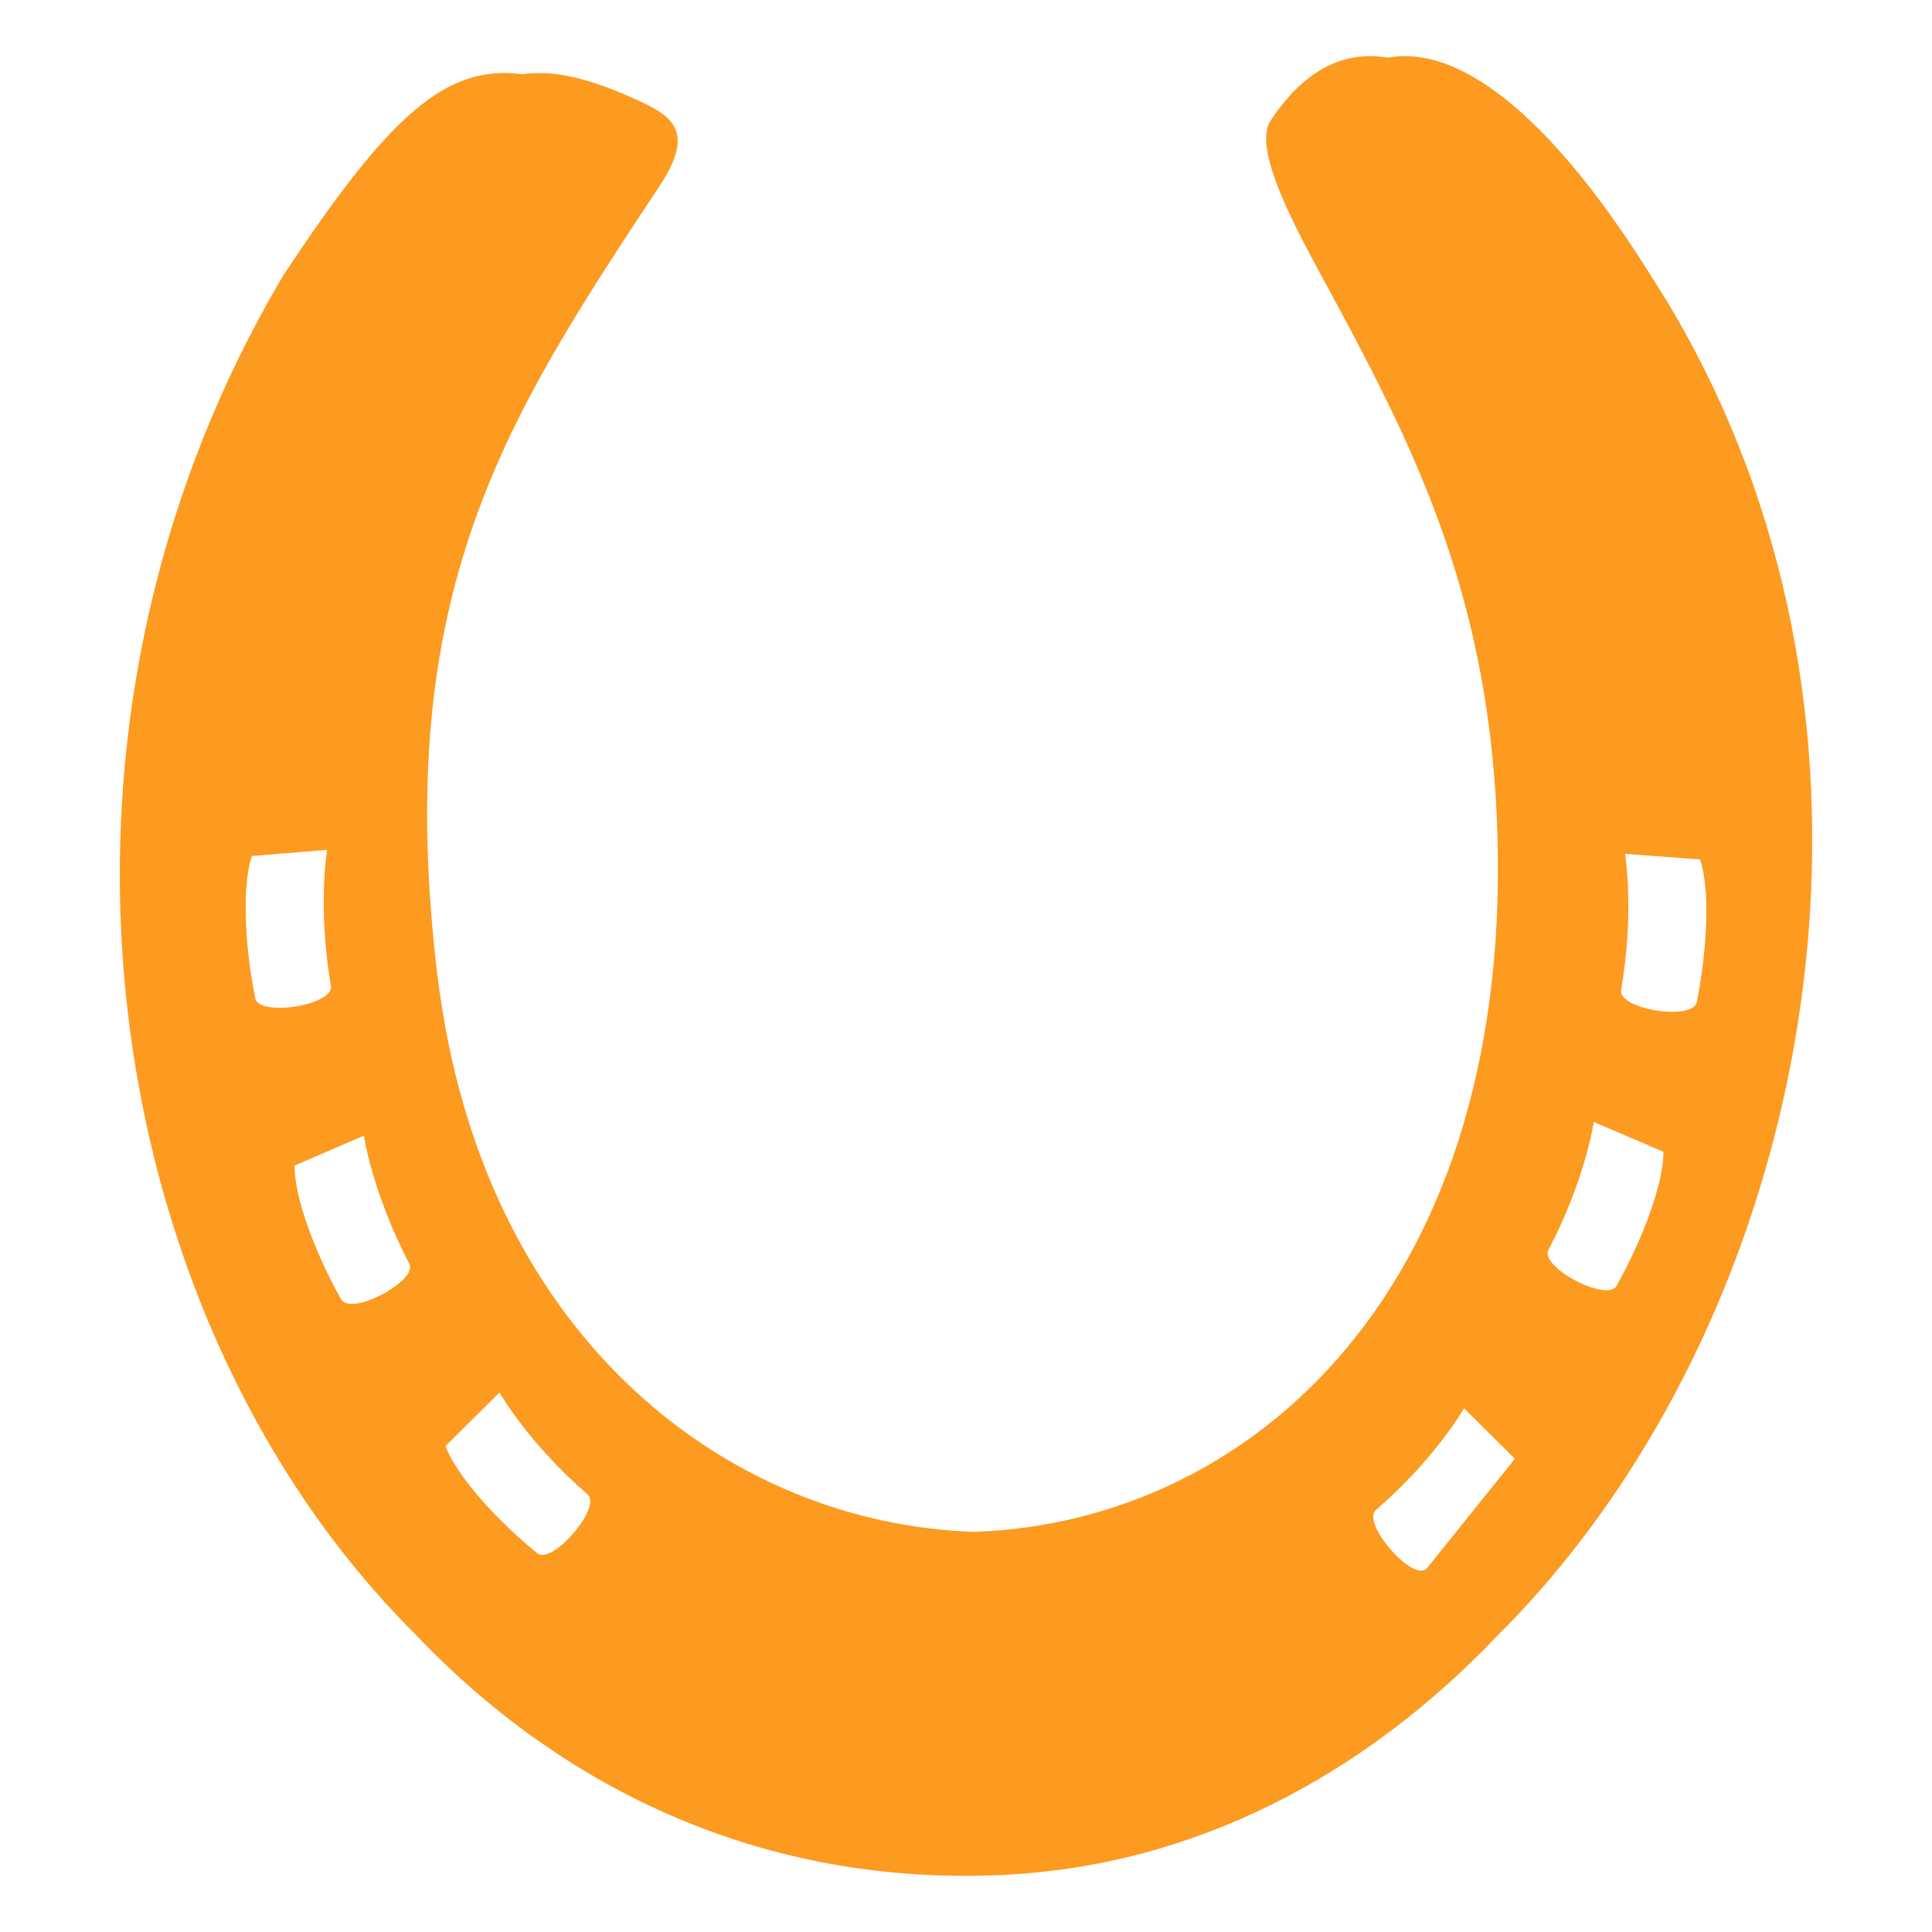
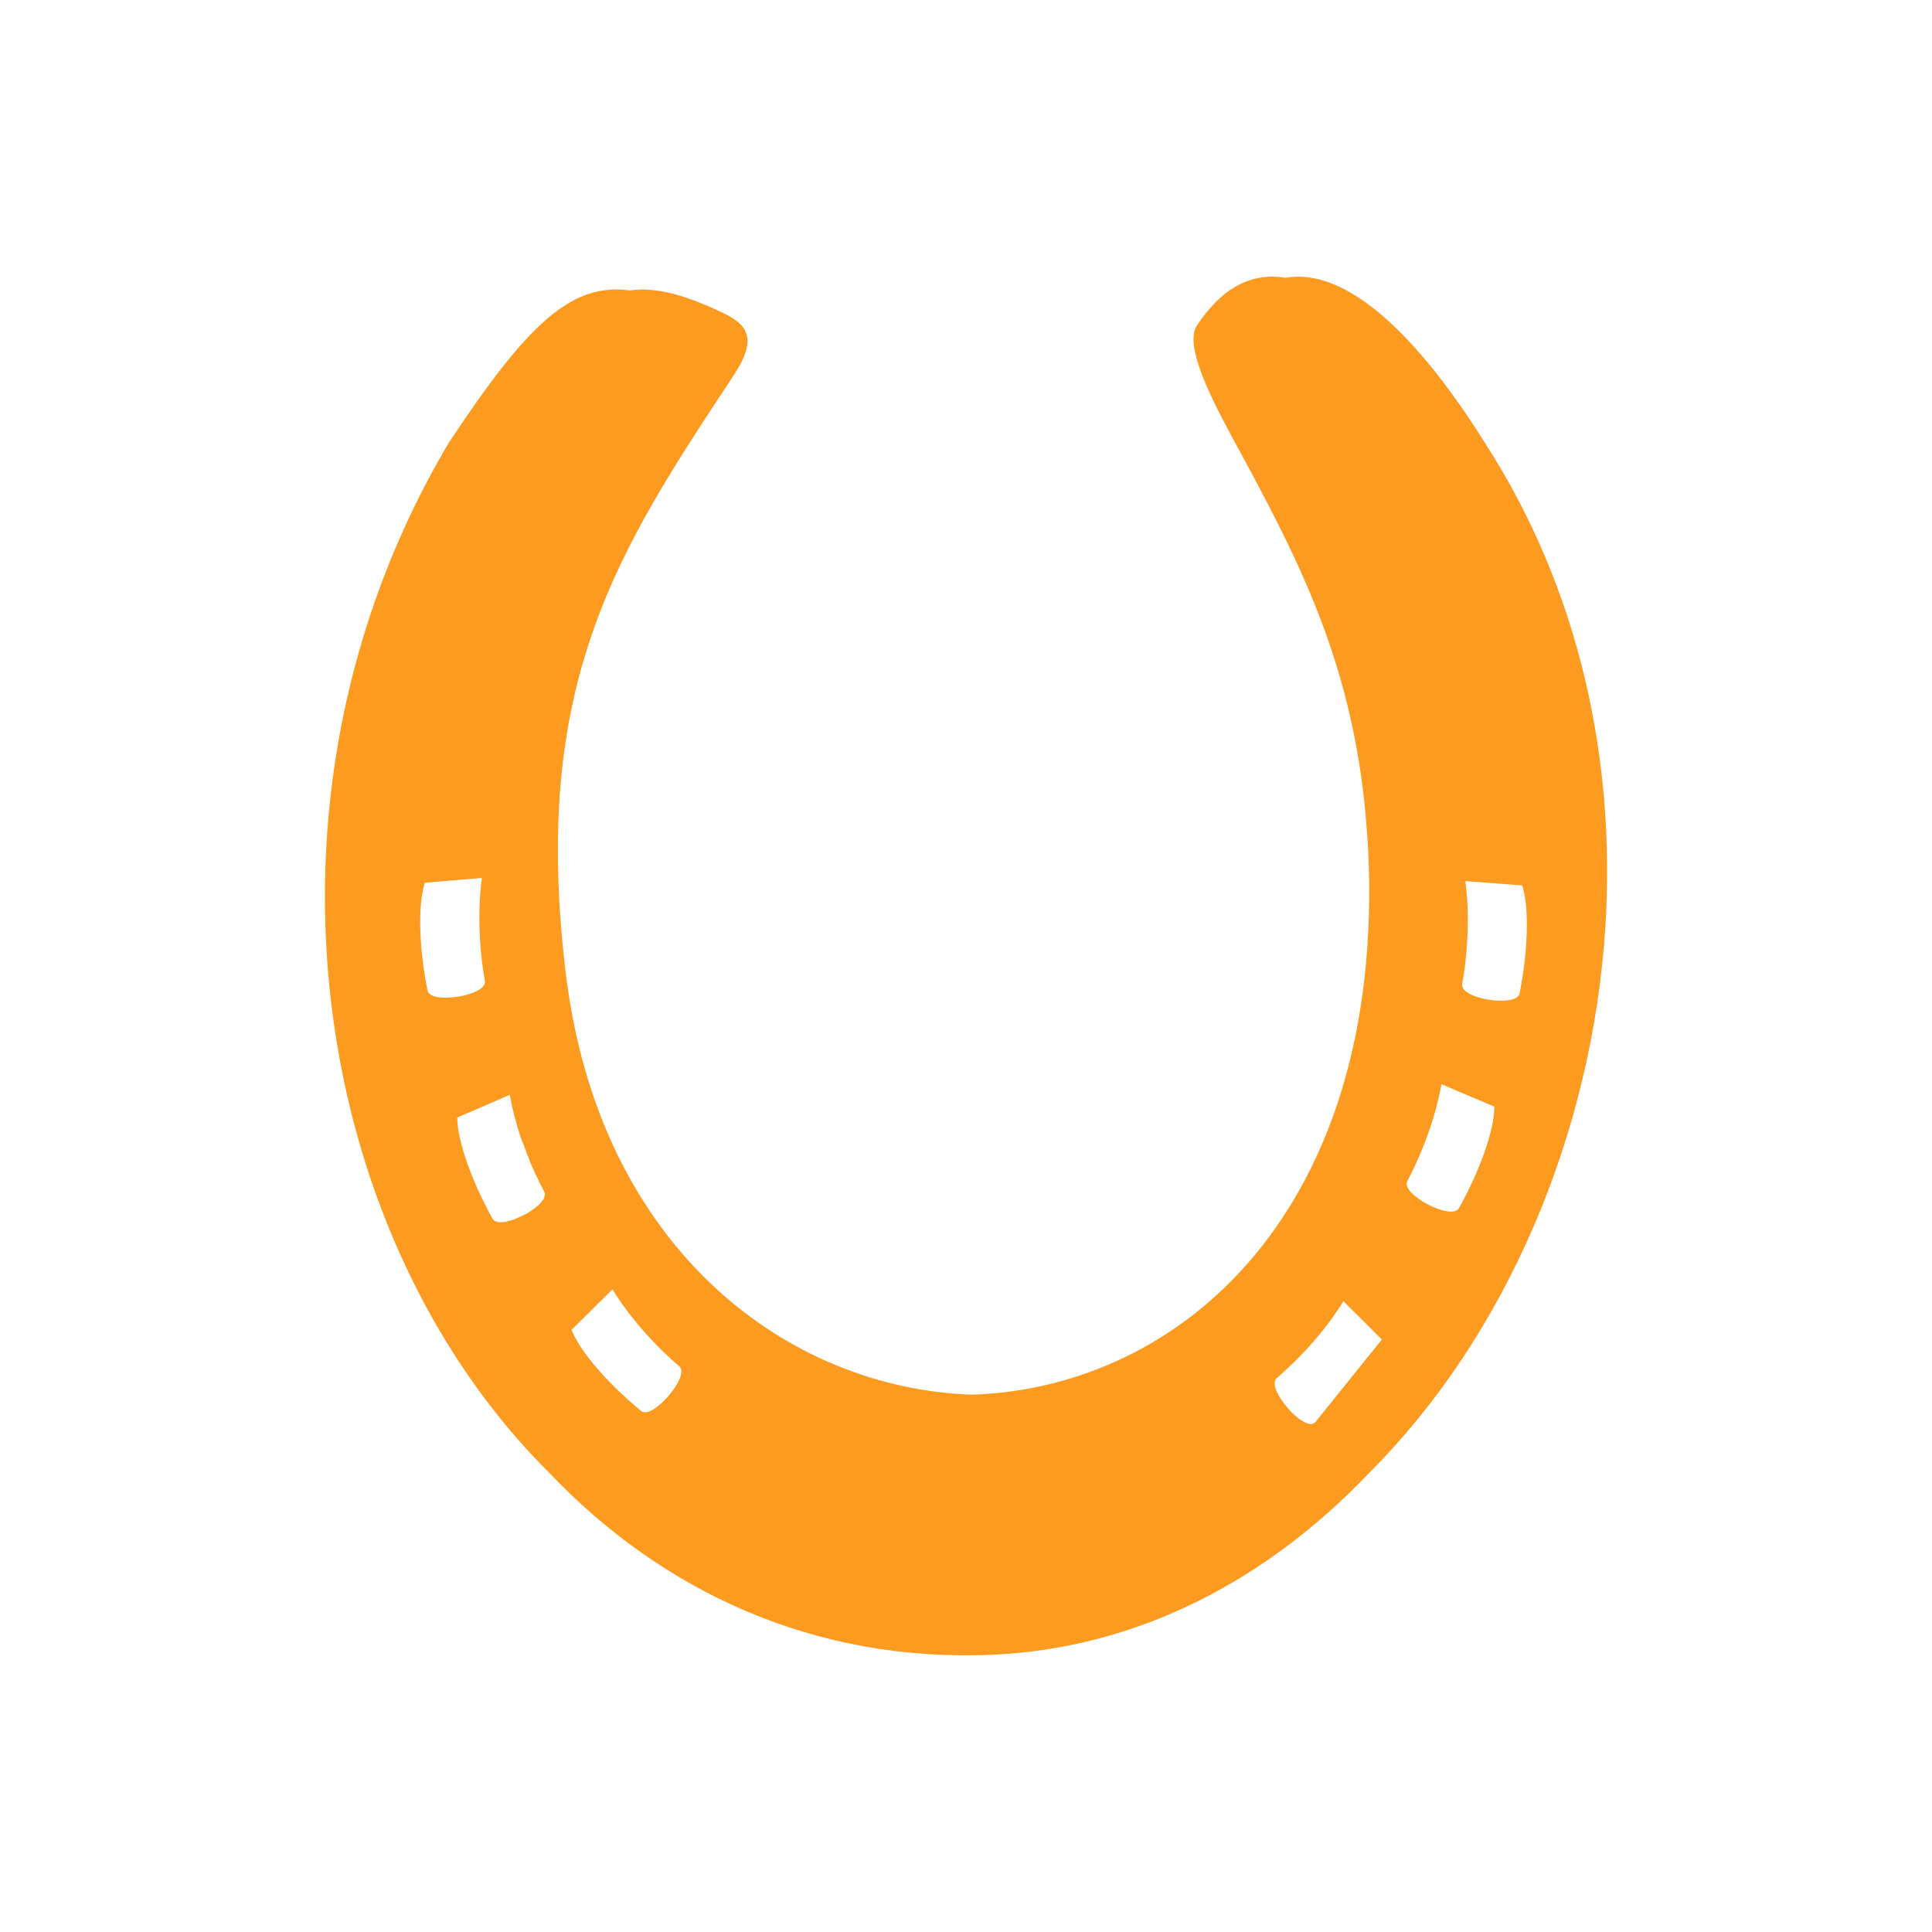
<svg xmlns="http://www.w3.org/2000/svg" version="1.1" id="Layer_1" x="0px" y="0px" width="25px" height="25px" viewBox="0 0 25 25" enable-background="new 0 0 25 25" xml:space="preserve">
-   <path fill="#FD9A20" d="M21.361,3.565c-1.137-1.821-2.359-3.007-3.402-2.819c-0.557-0.094-1.072,0.144-1.516,0.812  c-0.216,0.321,0.201,1.167,0.581,1.871c1.123,2.073,2.147,3.943,2.331,6.888c0.005,0.077,0.007,0.15,0.012,0.227  c0.286,6.115-3.181,9.162-6.767,9.278c-3.146-0.108-6.262-2.458-6.904-6.942c-0.012-0.079-0.024-0.159-0.034-0.243  C5.059,7.65,6.554,5.405,8.541,2.397c0.428-0.653,0.198-0.87-0.223-1.069C7.701,1.04,7.218,0.897,6.762,0.96  C5.768,0.829,5.033,1.494,3.665,3.565c-2.244,3.786-2.599,8.144-1.55,11.87c0.626,2.221,1.749,4.212,3.268,5.721  c1.924,2.023,4.525,3.247,7.575,3.106c2.502-0.112,4.707-1.295,6.425-3.103c2.323-2.315,3.813-5.762,4.037-9.34  C23.599,8.984,22.985,6.07,21.361,3.565z M3.303,12.917c-0.14-0.696-0.172-1.447-0.044-1.84l0.973-0.08c0,0-0.124,0.752,0.05,1.761  C4.325,13.007,3.352,13.163,3.303,12.917z M4.953,15.574l0.001,0.005c0.009,0.025,0.02,0.048,0.03,0.074  c0.001,0.011,0.004,0.018,0.008,0.023c0.006,0.023,0.016,0.044,0.025,0.063c0.003,0.011,0.006,0.016,0.009,0.024  c0.009,0.023,0.018,0.047,0.028,0.069c0.002,0.006,0.005,0.015,0.008,0.022c0.013,0.028,0.025,0.06,0.039,0.091l0.002,0.001  c0.012,0.028,0.025,0.059,0.038,0.088l0.044,0.091c0.003,0.011,0.01,0.022,0.015,0.031c0.009,0.025,0.02,0.05,0.032,0.068  c0.005,0.01,0.009,0.022,0.014,0.031c0.017,0.032,0.034,0.062,0.05,0.098c0.005,0.009,0.007,0.013,0.008,0.022  c0.001,0.002,0.001,0.006,0.001,0.009c0.002,0.004,0.002,0.011,0.002,0.017c-0.002,0.004-0.002,0.005-0.002,0.009  c-0.001,0.007-0.001,0.012-0.004,0.02c0,0.001-0.003,0.006-0.003,0.011c-0.002,0.005-0.005,0.013-0.009,0.02  c-0.001,0.004-0.002,0.008-0.002,0.008c-0.005,0.011-0.011,0.02-0.019,0.029c0,0.001-0.004,0.003-0.004,0.003  c-0.005,0.01-0.012,0.017-0.02,0.024c-0.001,0.008-0.004,0.008-0.008,0.011c-0.005,0.01-0.013,0.018-0.021,0.023  c-0.003,0.001-0.005,0.005-0.006,0.009c-0.01,0.006-0.017,0.017-0.028,0.022c-0.001,0.003-0.004,0.006-0.007,0.006  c-0.022,0.02-0.051,0.04-0.08,0.062l0,0c-0.013,0.012-0.026,0.019-0.042,0.029c-0.001,0.001-0.003,0.001-0.005,0.001  c-0.014,0.011-0.027,0.02-0.043,0.032H5.001c-0.064,0.036-0.134,0.069-0.203,0.096l0,0c-0.042,0.02-0.083,0.028-0.124,0.04  l-0.002,0.001c-0.019,0.003-0.039,0.01-0.058,0.01c-0.001,0-0.001,0-0.001,0.002c-0.017,0-0.034,0.003-0.048,0.003  c-0.003,0-0.003,0-0.005,0c-0.017,0-0.029,0-0.044-0.003c-0.002,0-0.003,0-0.006,0c-0.013,0-0.023-0.002-0.034-0.009H4.472  c-0.01-0.003-0.022-0.01-0.029-0.016c-0.002-0.002-0.006-0.005-0.006-0.005c-0.006-0.004-0.016-0.016-0.022-0.023  c-0.343-0.615-0.604-1.318-0.604-1.733l0.899-0.388c0,0,0,0.003,0,0.005l0,0c0,0.005,0,0.009,0.003,0.009c0,0.003,0,0.003,0,0.008  c0,0.004,0.001,0.007,0.003,0.016h0.001c0.001,0.007,0.001,0.014,0.004,0.025v0.005c0.005,0.02,0.009,0.044,0.015,0.073  c0,0,0,0.002,0.001,0.007c0.001,0.011,0.006,0.024,0.01,0.039c0,0,0,0.004,0,0.007c0.007,0.034,0.016,0.069,0.026,0.107  c0,0.003,0.001,0.007,0.003,0.01c0.004,0.017,0.008,0.036,0.013,0.059c0.002,0,0.002,0,0.002,0.005  c0.006,0.024,0.013,0.043,0.02,0.066c0,0.004,0.002,0.004,0.002,0.007c0.006,0.025,0.011,0.047,0.019,0.068  c0,0,0.004,0.007,0.004,0.011c0.014,0.05,0.031,0.104,0.048,0.159c0.001,0.005,0.004,0.007,0.005,0.014  c0.006,0.024,0.017,0.048,0.024,0.071c0.002,0.007,0.005,0.009,0.006,0.016C4.931,15.514,4.941,15.542,4.953,15.574L4.953,15.574z   M6.952,20.099c-0.542-0.443-1.038-0.998-1.188-1.386l0.699-0.694c0,0,0.375,0.658,1.141,1.319  C7.794,19.498,7.146,20.257,6.952,20.099z M20.977,12.81c0.175-1.009,0.051-1.761,0.051-1.761l0.972,0.072  c0.129,0.398,0.094,1.148-0.043,1.844C21.908,13.217,20.934,13.06,20.977,12.81z M20.037,16.173c0.475-0.9,0.586-1.655,0.586-1.655  l0.902,0.386c0,0.417-0.264,1.117-0.606,1.734C20.796,16.857,19.919,16.396,20.037,16.173z M19.602,18.877l-1.142,1.422  c-0.001,0-0.002,0-0.006,0.003c-0.189,0.159-0.839-0.596-0.65-0.763c0.768-0.661,1.141-1.316,1.141-1.316L19.602,18.877z" />
-   <text transform="matrix(1 0 0 1 -16.4067 3.0142)" font-family="'HelveticaNeue-Bold'" font-size="1.075">Created by Kelly Marie</text>
-   <text transform="matrix(1 0 0 1 -16.4067 4.0889)" font-family="'HelveticaNeue-Bold'" font-size="1.075">from the Noun Project</text>
+   <rect display="none" width="25" height="25" />
+   <circle display="none" cx="12.5" cy="12.5" r="12.166" />
+   <path fill="#FD9A20" d="M19.215,5.731c-0.863-1.379-1.789-2.277-2.58-2.136c-0.422-0.071-0.811,0.109-1.146,0.616  c-0.164,0.243,0.152,0.883,0.439,1.417c0.852,1.57,1.627,2.986,1.766,5.217c0.005,0.059,0.007,0.113,0.011,0.172  c0.215,4.631-2.41,6.942-5.128,7.03c-2.383-0.083-4.744-1.863-5.23-5.261c-0.009-0.06-0.018-0.12-0.025-0.184  C6.863,8.826,7.995,7.125,9.5,4.847c0.324-0.495,0.15-0.659-0.169-0.81C8.864,3.819,8.498,3.711,8.152,3.758  C7.4,3.659,6.843,4.163,5.806,5.731C4.107,8.599,3.838,11.9,4.632,14.725c0.474,1.682,1.325,3.189,2.476,4.334  c1.458,1.532,3.428,2.457,5.739,2.353c1.895-0.085,3.565-0.981,4.868-2.351c1.76-1.756,2.889-4.365,3.059-7.077  C20.908,9.837,20.441,7.629,19.215,5.731z M5.532,12.817c-0.106-0.528-0.131-1.097-0.034-1.395l0.738-0.061  c0,0-0.095,0.57,0.038,1.334C6.306,12.885,5.569,13.003,5.532,12.817z M6.782,14.83v0.004c0.007,0.02,0.016,0.035,0.023,0.055  c0.001,0.01,0.003,0.014,0.006,0.02c0.005,0.018,0.012,0.033,0.02,0.049c0.002,0.007,0.003,0.01,0.006,0.018  c0.007,0.018,0.013,0.035,0.021,0.053c0.001,0.004,0.004,0.012,0.005,0.017c0.01,0.021,0.02,0.045,0.03,0.067h0.001  c0.009,0.022,0.02,0.046,0.029,0.068l0.034,0.068c0.002,0.009,0.007,0.016,0.011,0.023c0.007,0.02,0.015,0.037,0.024,0.052  C6.998,15.331,7,15.339,7.004,15.346c0.013,0.024,0.024,0.045,0.038,0.075c0.003,0.005,0.005,0.009,0.006,0.015  c0.001,0.002,0.001,0.006,0.001,0.008c0.001,0.005,0.001,0.009,0.001,0.014c-0.001,0.003-0.001,0.005-0.001,0.007  c-0.001,0.005-0.001,0.009-0.003,0.017c0,0.002-0.002,0.002-0.002,0.008c-0.001,0.003-0.003,0.009-0.007,0.016  c-0.001,0.003-0.001,0.006-0.001,0.006c-0.004,0.008-0.009,0.016-0.015,0.021c0,0.001-0.003,0.003-0.003,0.003  c-0.004,0.008-0.009,0.012-0.015,0.019c0,0.006-0.003,0.006-0.006,0.008c-0.004,0.008-0.01,0.015-0.016,0.017  c-0.003,0.002-0.004,0.007-0.004,0.01C6.97,15.589,6.964,15.6,6.956,15.604c-0.001,0-0.003,0.004-0.005,0.004  c-0.017,0.016-0.039,0.029-0.061,0.047l0,0c-0.01,0.01-0.02,0.015-0.032,0.022c0,0-0.001,0-0.003,0  c-0.01,0.009-0.02,0.017-0.033,0.024H6.819c-0.049,0.025-0.102,0.051-0.154,0.072l0,0c-0.032,0.015-0.062,0.021-0.094,0.028  L6.57,15.803c-0.014,0.002-0.03,0.01-0.044,0.01c-0.001,0-0.001,0-0.001,0c-0.012,0-0.025,0.002-0.035,0.002  c-0.003,0-0.003,0-0.005,0c-0.013,0-0.021,0-0.033-0.002c-0.001,0-0.002,0-0.005,0c-0.009,0-0.016,0-0.025-0.008H6.418  c-0.008-0.002-0.017-0.008-0.022-0.01c-0.002-0.002-0.005-0.005-0.005-0.005c-0.004-0.004-0.012-0.013-0.016-0.017  c-0.26-0.469-0.458-1-0.458-1.312l0.682-0.295c0,0,0,0.002,0,0.003l0,0c0,0.004,0,0.008,0.001,0.008c0,0.003,0,0.003,0,0.007  c0,0,0.001,0.006,0.003,0.012l0,0c0.001,0.006,0.001,0.011,0.004,0.019v0.004c0.004,0.017,0.006,0.034,0.011,0.056  c0,0,0,0.002,0,0.006c0.001,0.01,0.005,0.02,0.007,0.029c0,0,0,0.004,0,0.006c0.006,0.025,0.014,0.053,0.021,0.078  c0,0.004,0,0.008,0.001,0.01c0.004,0.015,0.007,0.027,0.01,0.045c0.002,0,0.002,0,0.002,0.005c0.004,0.017,0.01,0.03,0.015,0.048  c0,0.005,0.002,0.005,0.002,0.007c0.003,0.021,0.008,0.036,0.014,0.052c0,0,0.002,0.004,0.002,0.01  c0.011,0.035,0.024,0.078,0.037,0.119c0,0.004,0.003,0.006,0.004,0.011c0.005,0.019,0.013,0.036,0.019,0.055  c0.001,0.005,0.004,0.007,0.004,0.013C6.766,14.783,6.773,14.807,6.782,14.83L6.782,14.83z M8.297,18.259  c-0.41-0.338-0.786-0.757-0.901-1.051l0.53-0.524c0,0,0.284,0.498,0.865,0.998C8.934,17.803,8.443,18.379,8.297,18.259z   M18.921,12.735c0.134-0.764,0.04-1.334,0.04-1.334l0.736,0.056c0.098,0.301,0.07,0.869-0.033,1.396  C19.628,13.043,18.889,12.926,18.921,12.735z M18.211,15.284c0.359-0.685,0.441-1.255,0.441-1.255l0.685,0.291  c0,0.315-0.198,0.848-0.459,1.314C18.785,15.801,18.12,15.452,18.211,15.284z M17.881,17.333l-0.865,1.075c0,0,0,0-0.005,0.002  c-0.142,0.121-0.634-0.449-0.491-0.576c0.582-0.501,0.863-0.997,0.863-0.997L17.881,17.333z" />
+   <text transform="matrix(1 0 0 1 -16.4062 3.0146)" display="none" enable-background="new    " font-family="'HelveticaNeue-Bold'" font-size="1.075">Created by Kelly Marie</text>
+   <text transform="matrix(1 0 0 1 -16.4062 4.0889)" display="none" enable-background="new    " font-family="'HelveticaNeue-Bold'" font-size="1.075">from the Noun Project</text>
</svg>
